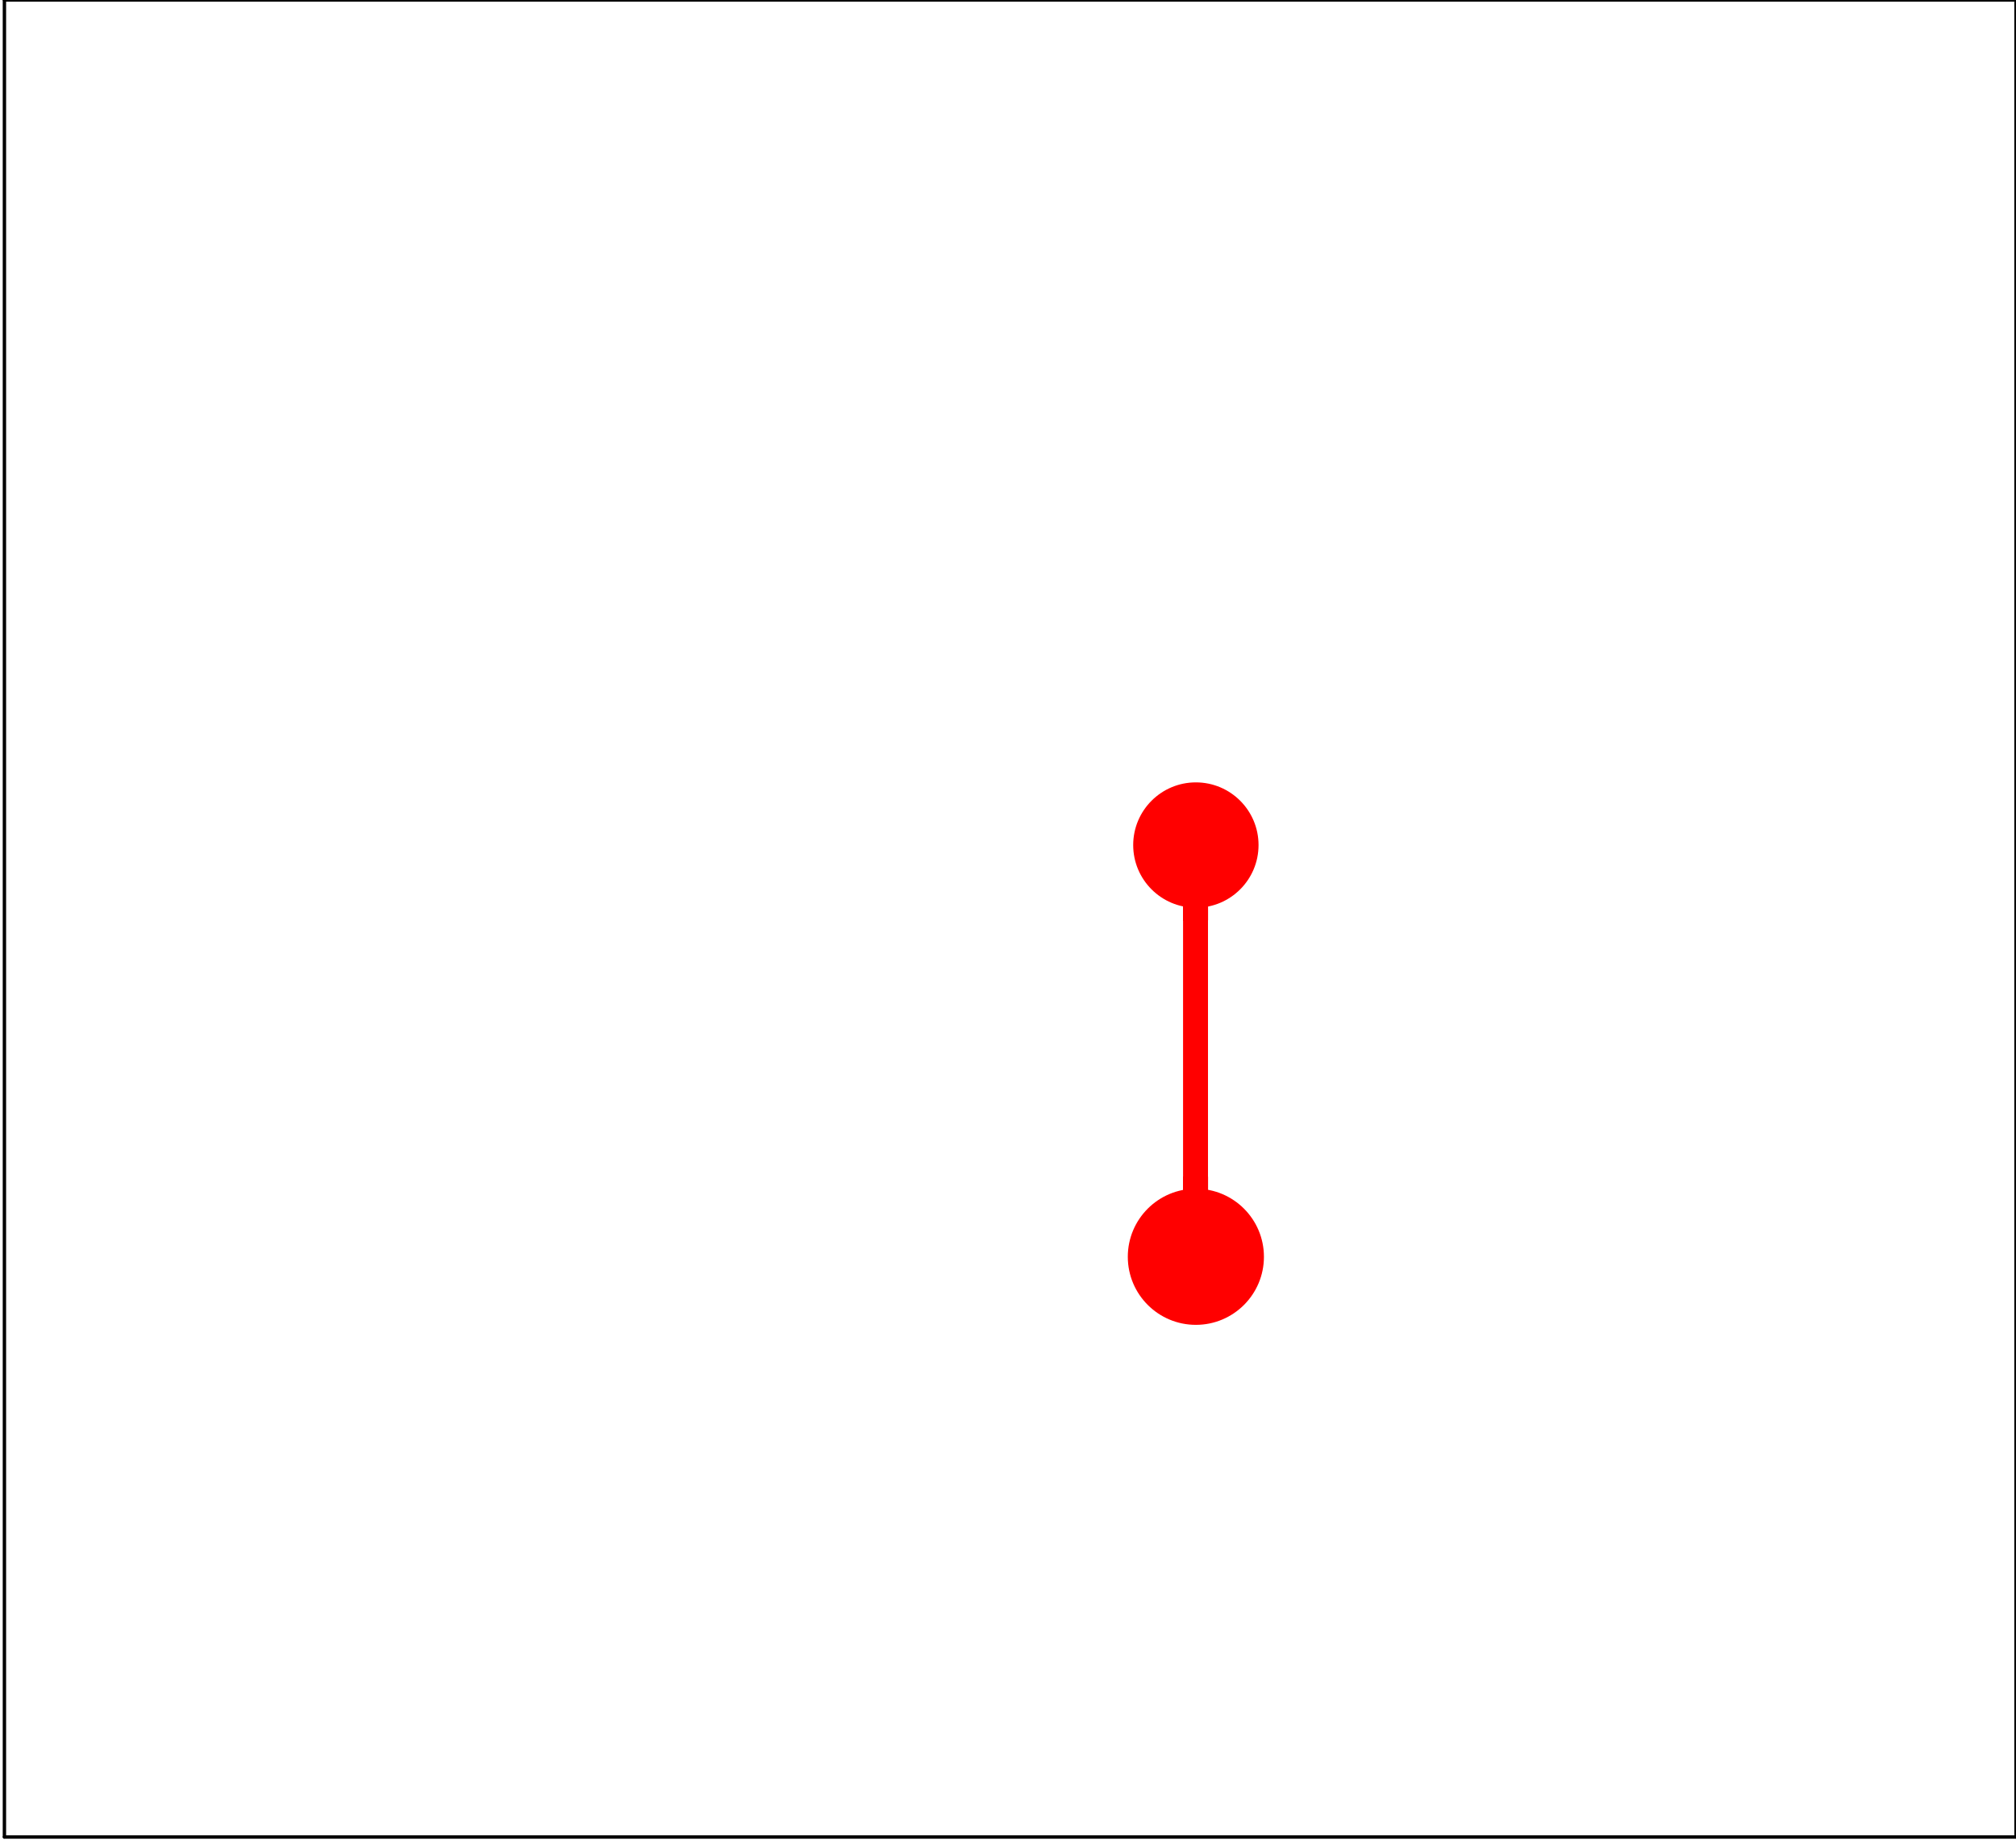
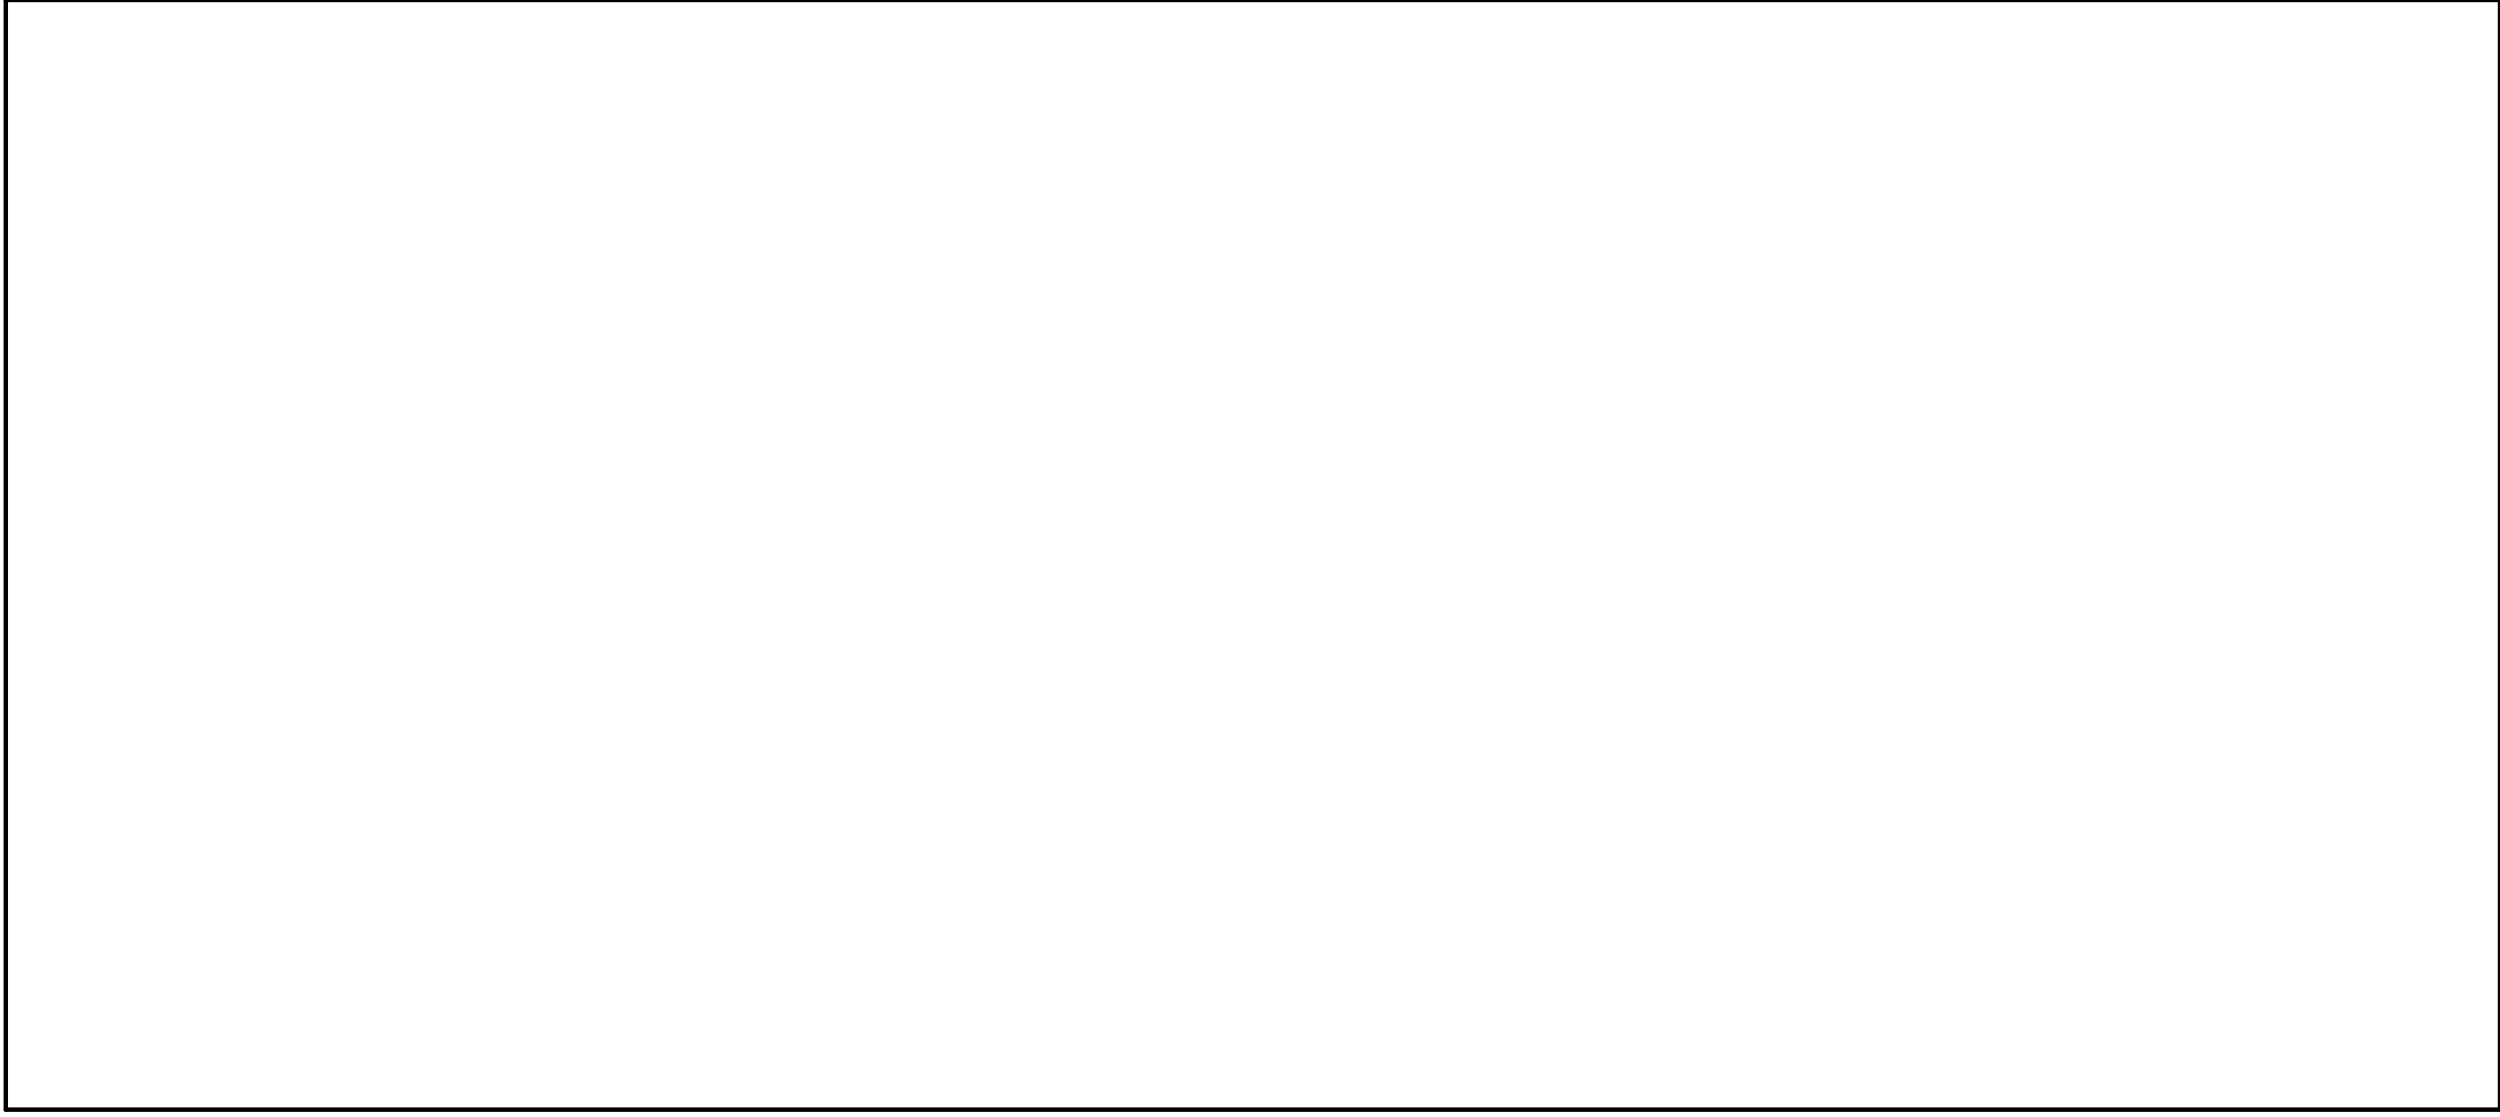
- <svg xmlns="http://www.w3.org/2000/svg" width="212" height="194" text-rendering="auto" shape-rendering="auto">
+ <svg xmlns="http://www.w3.org/2000/svg" width="300" height="134" text-rendering="auto" shape-rendering="auto">
  <defs />
-   <line x1="0" y1="0" x2="59699" y2="0" style="stroke-width: 100.0;stroke: rgb(0,0,0);stroke-opacity: 1.0;stroke-linecap: round;stroke-linejoin: round;" transform="matrix(-0.003543307,0,0,0.003543307,212,0)" />
-   <line x1="59700" y1="0" x2="59700" y2="54519" style="stroke-width: 100.0;stroke: rgb(0,0,0);stroke-opacity: 1.0;stroke-linecap: round;stroke-linejoin: round;" transform="matrix(-0.003543307,0,0,0.003543307,212,0)" />
-   <line x1="59700" y1="54520" x2="1" y2="54520" style="stroke-width: 100.0;stroke: rgb(0,0,0);stroke-opacity: 1.0;stroke-linecap: round;stroke-linejoin: round;" transform="matrix(-0.003543307,0,0,0.003543307,212,0)" />
-   <line x1="0" y1="54520" x2="0" y2="1" style="stroke-width: 100.0;stroke: rgb(0,0,0);stroke-opacity: 1.0;stroke-linecap: round;stroke-linejoin: round;" transform="matrix(-0.003543307,0,0,0.003543307,212,0)" />
-   <ellipse cx="967" cy="1004" rx="93" ry="93" style="fill: rgb(255,0,0); fill-opacity: 1.0" transform="matrix(-0.07086614,0,0,0.07086614,194.2835,17.71654)" />
-   <ellipse cx="967" cy="1615" rx="101" ry="101" style="fill: rgb(255,0,0); fill-opacity: 1.0" transform="matrix(-0.07086614,0,0,0.07086614,194.2835,17.71654)" />
-   <rect x="949" y="1496" width="37" height="37" style="fill: rgb(255,0,0); fill-opacity: 1.0" transform="matrix(-0.07086614,0,0,0.07086614,194.2835,17.71654)" />
-   <rect x="949" y="1496" width="37" height="37" style="fill: rgb(255,0,0); fill-opacity: 1.0" transform="matrix(-0.07086614,0,0,0.07086614,194.2835,17.71654)" />
-   <rect x="949" y="1496" width="37" height="37" style="fill: rgb(255,0,0); fill-opacity: 1.0" transform="matrix(-0.07086614,0,0,0.07086614,194.2835,17.71654)" />
-   <rect x="949" y="1496" width="37" height="37" style="fill: rgb(255,0,0); fill-opacity: 1.0" transform="matrix(-0.07086614,0,0,0.07086614,194.2835,17.71654)" />
-   <rect x="949" y="1496" width="37" height="37" style="fill: rgb(255,0,0); fill-opacity: 1.0" transform="matrix(-0.07086614,0,0,0.07086614,194.2835,17.71654)" />
-   <rect x="949" y="1496" width="37" height="37" style="fill: rgb(255,0,0); fill-opacity: 1.0" transform="matrix(-0.07086614,0,0,0.07086614,194.2835,17.71654)" />
-   <rect x="949" y="1496" width="37" height="37" style="fill: rgb(255,0,0); fill-opacity: 1.0" transform="matrix(-0.07086614,0,0,0.07086614,194.2835,17.71654)" />
-   <rect x="949" y="1496" width="37" height="37" style="fill: rgb(255,0,0); fill-opacity: 1.0" transform="matrix(-0.07086614,0,0,0.07086614,194.2835,17.71654)" />
-   <rect x="949" y="1079" width="37" height="454" style="fill: rgb(255,0,0); fill-opacity: 1.0" transform="matrix(-0.07086614,0,0,0.07086614,194.2835,17.71654)" />
-   <rect x="949" y="1079" width="37" height="37" style="fill: rgb(255,0,0); fill-opacity: 1.0" transform="matrix(-0.07086614,0,0,0.07086614,194.2835,17.71654)" />
-   <rect x="949" y="1079" width="37" height="37" style="fill: rgb(255,0,0); fill-opacity: 1.0" transform="matrix(-0.07086614,0,0,0.07086614,194.2835,17.71654)" />
-   <rect x="949" y="1079" width="37" height="37" style="fill: rgb(255,0,0); fill-opacity: 1.0" transform="matrix(-0.07086614,0,0,0.07086614,194.2835,17.71654)" />
-   <rect x="949" y="1079" width="37" height="37" style="fill: rgb(255,0,0); fill-opacity: 1.0" transform="matrix(-0.07086614,0,0,0.07086614,194.2835,17.71654)" />
-   <rect x="949" y="1079" width="37" height="37" style="fill: rgb(255,0,0); fill-opacity: 1.0" transform="matrix(-0.07086614,0,0,0.07086614,194.2835,17.71654)" />
-   <rect x="949" y="1079" width="37" height="37" style="fill: rgb(255,0,0); fill-opacity: 1.0" transform="matrix(-0.07086614,0,0,0.07086614,194.2835,17.71654)" />
-   <rect x="949" y="1079" width="37" height="37" style="fill: rgb(255,0,0); fill-opacity: 1.0" transform="matrix(-0.07086614,0,0,0.07086614,194.2835,17.71654)" />
-   <rect x="949" y="1079" width="37" height="37" style="fill: rgb(255,0,0); fill-opacity: 1.0" transform="matrix(-0.07086614,0,0,0.07086614,194.2835,17.71654)" />
+   <line x1="0" y1="0" x2="84469" y2="0" style="stroke-width: 150.0;stroke: rgb(0,0,0);stroke-opacity: 1.0;stroke-linecap: round;stroke-linejoin: round;" transform="matrix(-0.003543307,0,0,0.003543307,300,0)" />
+   <line x1="84470" y1="0" x2="84470" y2="37579" style="stroke-width: 150.0;stroke: rgb(0,0,0);stroke-opacity: 1.0;stroke-linecap: round;stroke-linejoin: round;" transform="matrix(-0.003543307,0,0,0.003543307,300,0)" />
+   <line x1="84470" y1="37580" x2="1" y2="37580" style="stroke-width: 150.0;stroke: rgb(0,0,0);stroke-opacity: 1.0;stroke-linecap: round;stroke-linejoin: round;" transform="matrix(-0.003543307,0,0,0.003543307,300,0)" />
+   <line x1="0" y1="37580" x2="0" y2="1" style="stroke-width: 150.0;stroke: rgb(0,0,0);stroke-opacity: 1.0;stroke-linecap: round;stroke-linejoin: round;" transform="matrix(-0.003543307,0,0,0.003543307,300,0)" />
</svg>
